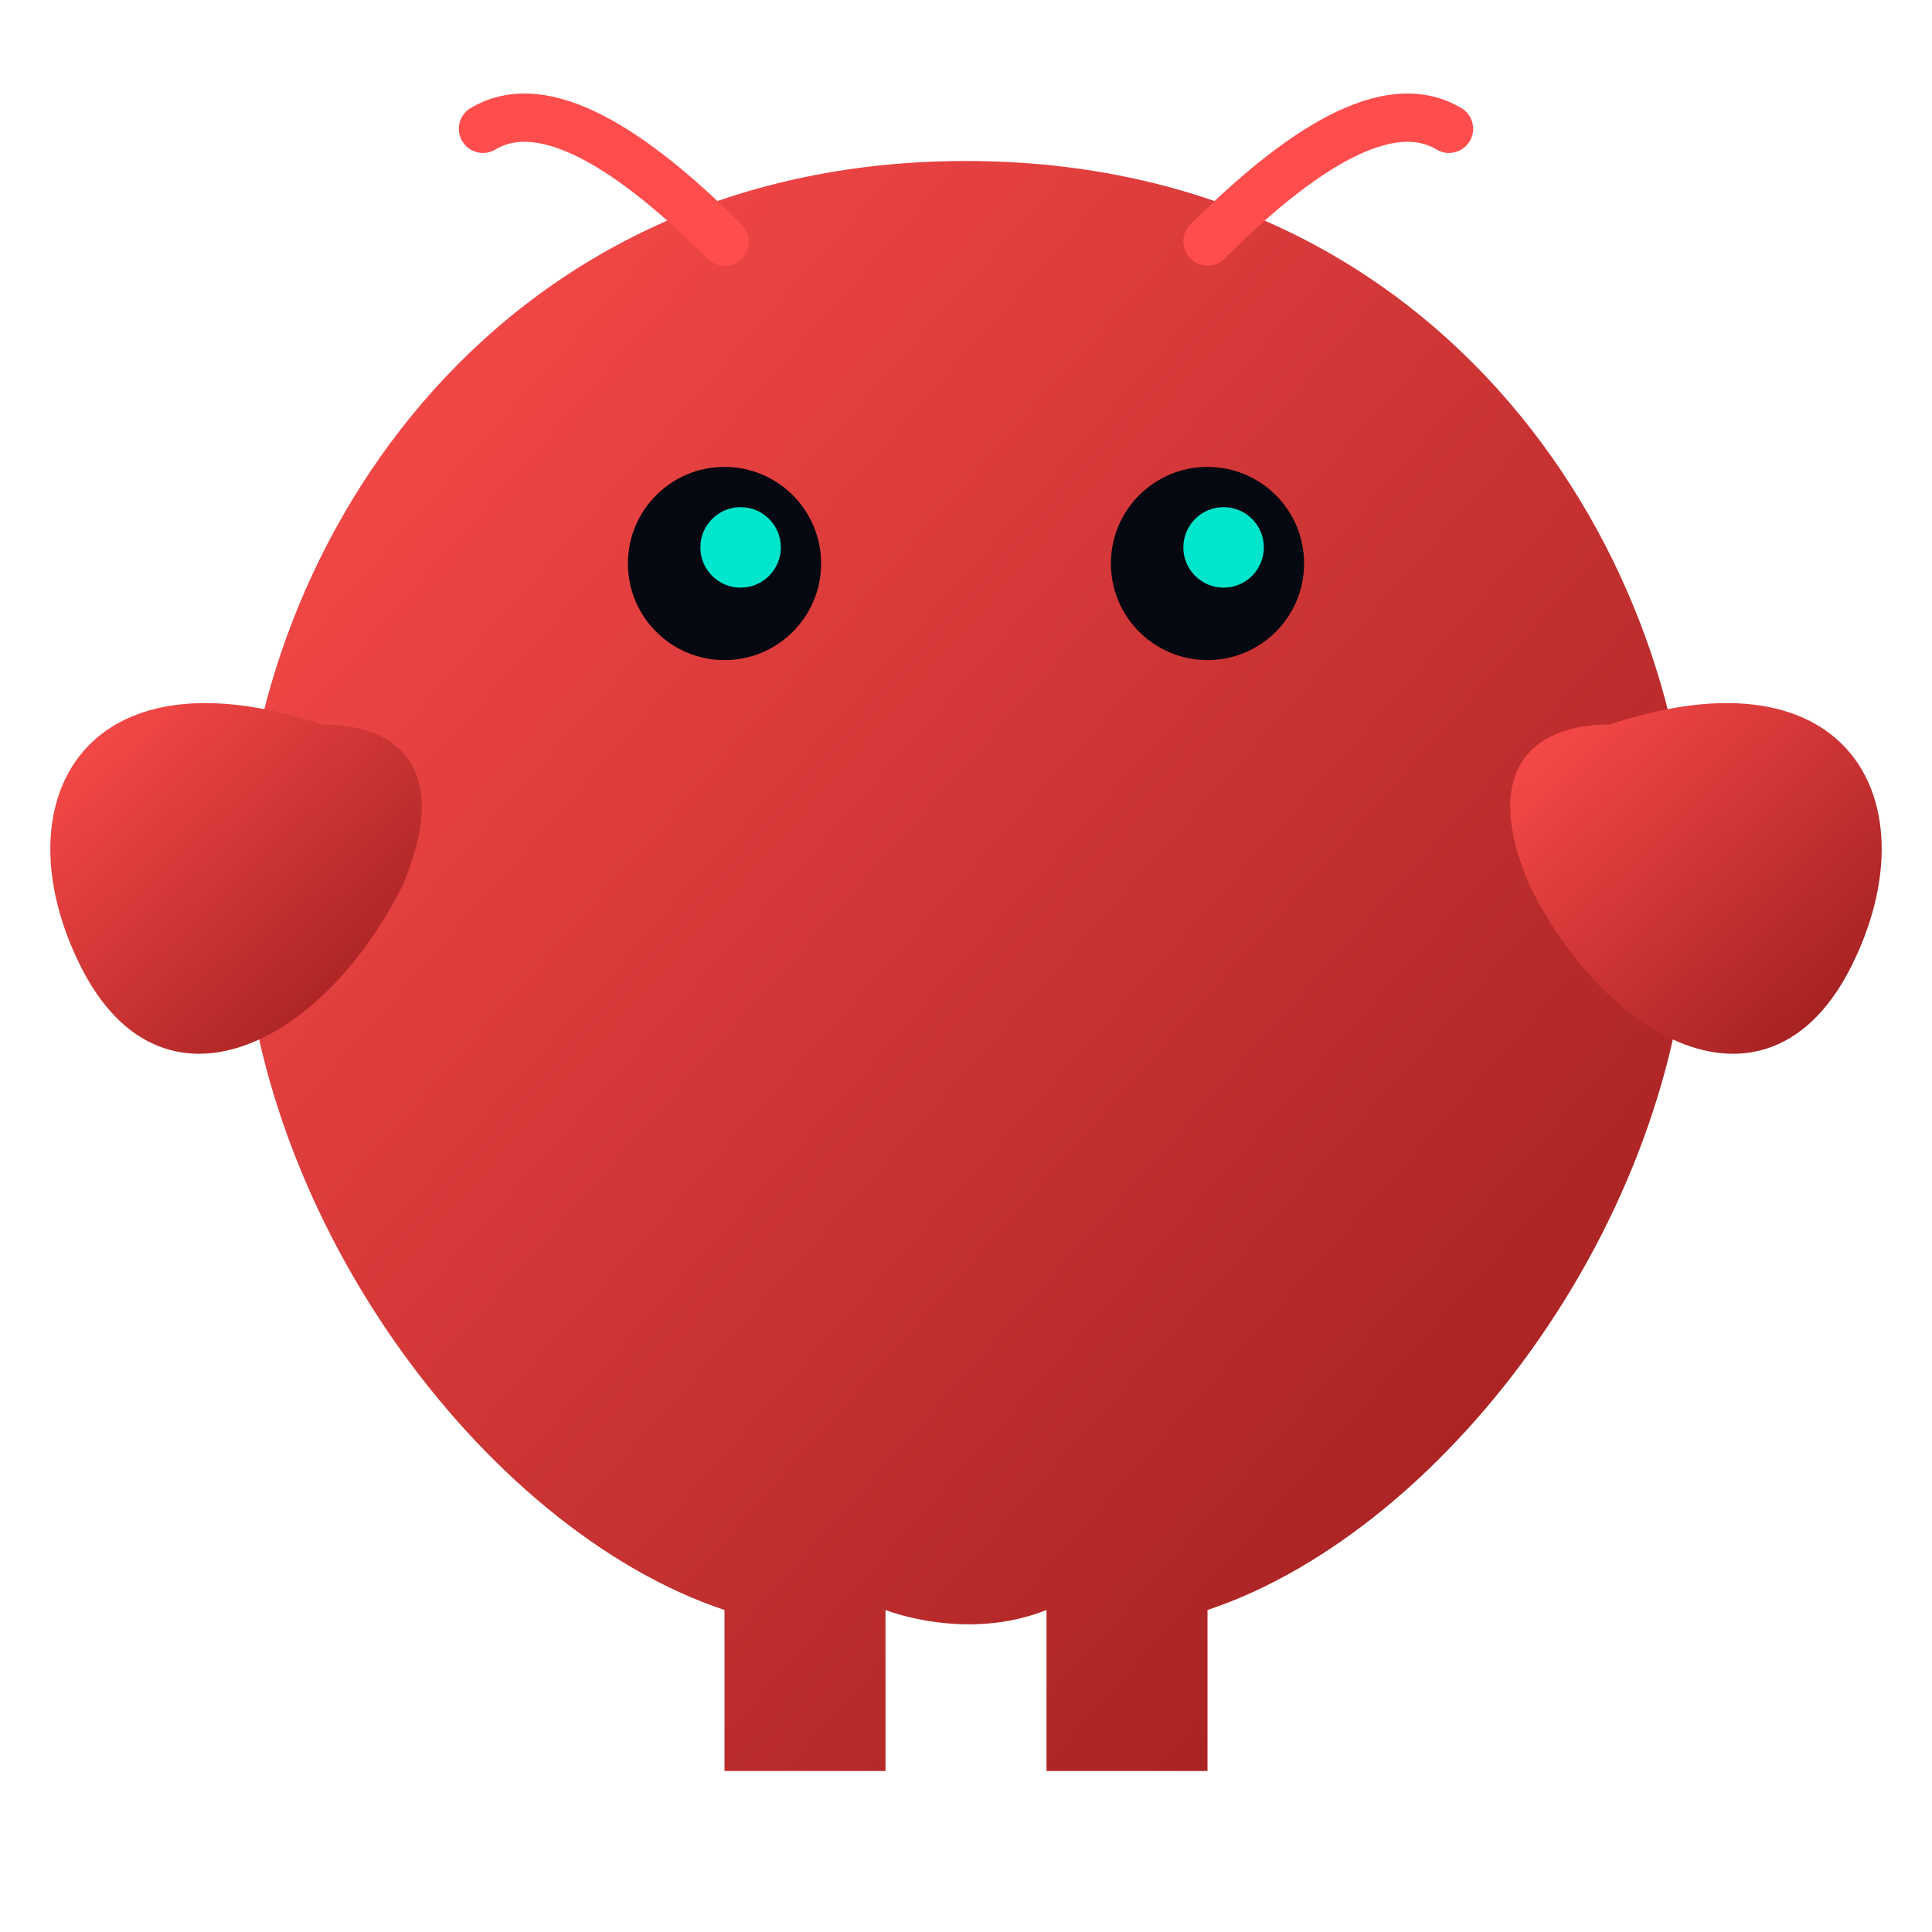
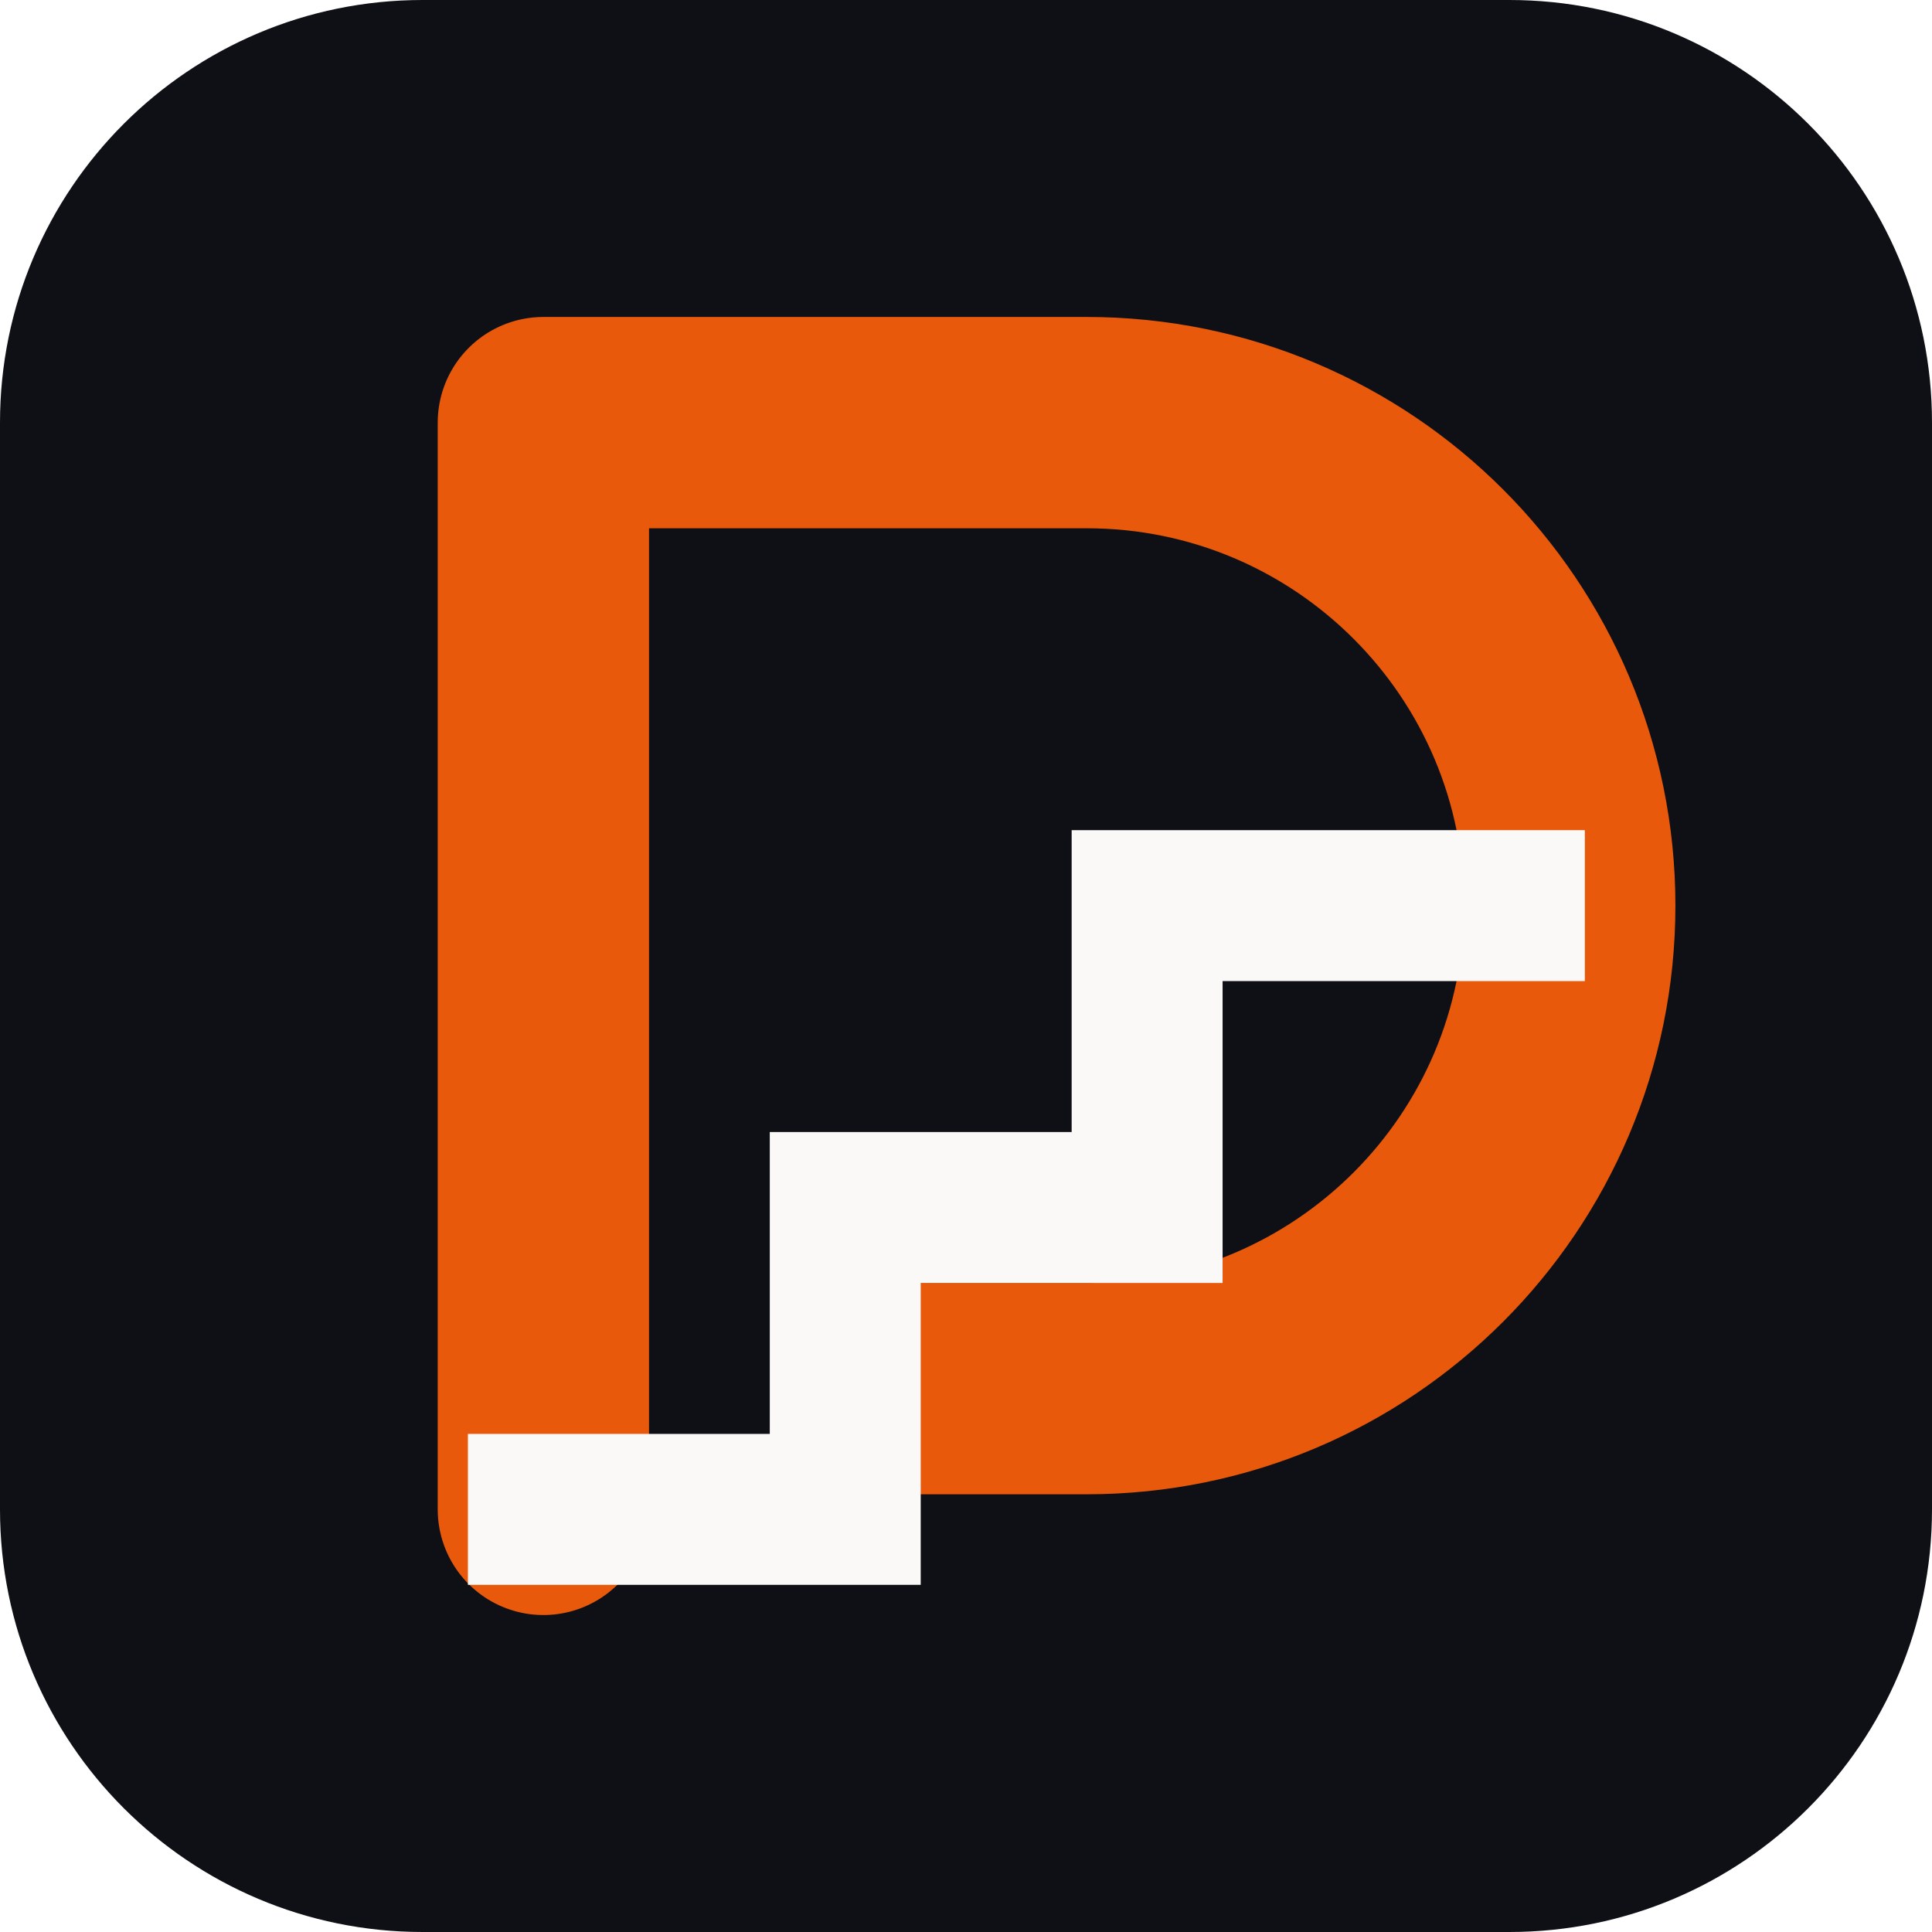
- <svg xmlns="http://www.w3.org/2000/svg" viewBox="0 0 120 120" fill="none">
-   <defs>
-     <linearGradient id="lobster-gradient" x1="0%" y1="0%" x2="100%" y2="100%">
-       <stop offset="0%" stop-color="#ff4d4d" />
-       <stop offset="100%" stop-color="#991b1b" />
-     </linearGradient>
-   </defs>
-   <g>
-     <animateTransform attributeName="transform" type="translate" additive="sum" values="0 0; 0 -5; 0 0" keyTimes="0; 0.5; 1" dur="4s" repeatCount="indefinite" calcMode="spline" keySplines="0.42 0 0.58 1; 0.42 0 0.58 1" />
-     <path d="M60 10 C30 10 15 35 15 55 C15 75 30 95 45 100 L45 110 L55 110 L55 100 C55 100 60 102 65 100 L65 110 L75 110 L75 100 C90 95 105 75 105 55 C105 35 90 10 60 10Z" fill="url(#lobster-gradient)" />
-     <path d="M20 45 C5 40 0 50 5 60 C10 70 20 65 25 55 C28 48 25 45 20 45Z" fill="url(#lobster-gradient)">
-       <animateTransform attributeName="transform" type="rotate" values="0 26 53; 0 26 53; -8 26 53; 0 26 53; 0 26 53" keyTimes="0; 0.85; 0.9; 0.95; 1" dur="4s" repeatCount="indefinite" calcMode="spline" keySplines="0.42 0 0.58 1; 0.42 0 0.58 1; 0.42 0 0.58 1; 0.42 0 0.58 1" />
-     </path>
-     <path d="M100 45 C115 40 120 50 115 60 C110 70 100 65 95 55 C92 48 95 45 100 45Z" fill="url(#lobster-gradient)">
-       <animateTransform attributeName="transform" type="rotate" values="0 94 53; 0 94 53; -8 94 53; 0 94 53; 0 94 53" keyTimes="0; 0.85; 0.9; 0.95; 1" dur="4s" begin="0.2s" repeatCount="indefinite" calcMode="spline" keySplines="0.42 0 0.58 1; 0.42 0 0.58 1; 0.42 0 0.58 1; 0.42 0 0.58 1" />
-     </path>
-     <path d="M45 15 Q35 5 30 8" stroke="#ff4d4d" stroke-width="3" stroke-linecap="round">
-       <animateTransform attributeName="transform" type="rotate" values="0 37.5 11; -3 37.5 11; 3 37.5 11; 0 37.5 11" keyTimes="0; 0.25; 0.75; 1" dur="2s" repeatCount="indefinite" calcMode="spline" keySplines="0.42 0 0.58 1; 0.42 0 0.58 1; 0.42 0 0.58 1" />
-     </path>
-     <path d="M75 15 Q85 5 90 8" stroke="#ff4d4d" stroke-width="3" stroke-linecap="round">
-       <animateTransform attributeName="transform" type="rotate" values="0 82.5 11; -3 82.5 11; 3 82.5 11; 0 82.5 11" keyTimes="0; 0.25; 0.75; 1" dur="2s" repeatCount="indefinite" calcMode="spline" keySplines="0.42 0 0.58 1; 0.42 0 0.58 1; 0.42 0 0.58 1" />
-     </path>
-     <circle cx="45" cy="35" r="6" fill="#050810" />
-     <circle cx="75" cy="35" r="6" fill="#050810" />
-     <circle cx="46" cy="34" r="2.5" fill="#00e5cc">
-       <animate attributeName="opacity" values="1; 1; 0.3; 1" keyTimes="0; 0.9; 0.95; 1" dur="3s" repeatCount="indefinite" />
-     </circle>
-     <circle cx="76" cy="34" r="2.5" fill="#00e5cc">
-       <animate attributeName="opacity" values="1; 1; 0.3; 1" keyTimes="0; 0.9; 0.95; 1" dur="3s" repeatCount="indefinite" />
-     </circle>
-   </g>
+ <svg xmlns="http://www.w3.org/2000/svg" viewBox="0 0 64 64" fill="none">
+   <rect width="64" height="64" rx="14" fill="#0E1015" />
+   <path d="M18 50V14H36C44.837 14 52 21.163 52 30C52 38.837 44.837 46 36 46H30" stroke="#E8590C" stroke-width="7" stroke-linecap="round" stroke-linejoin="round" />
+   <path d="M18 50H28V40H38V30H50" stroke="#FAF9F7" stroke-width="5" stroke-linecap="square" stroke-linejoin="miter" />
</svg>
